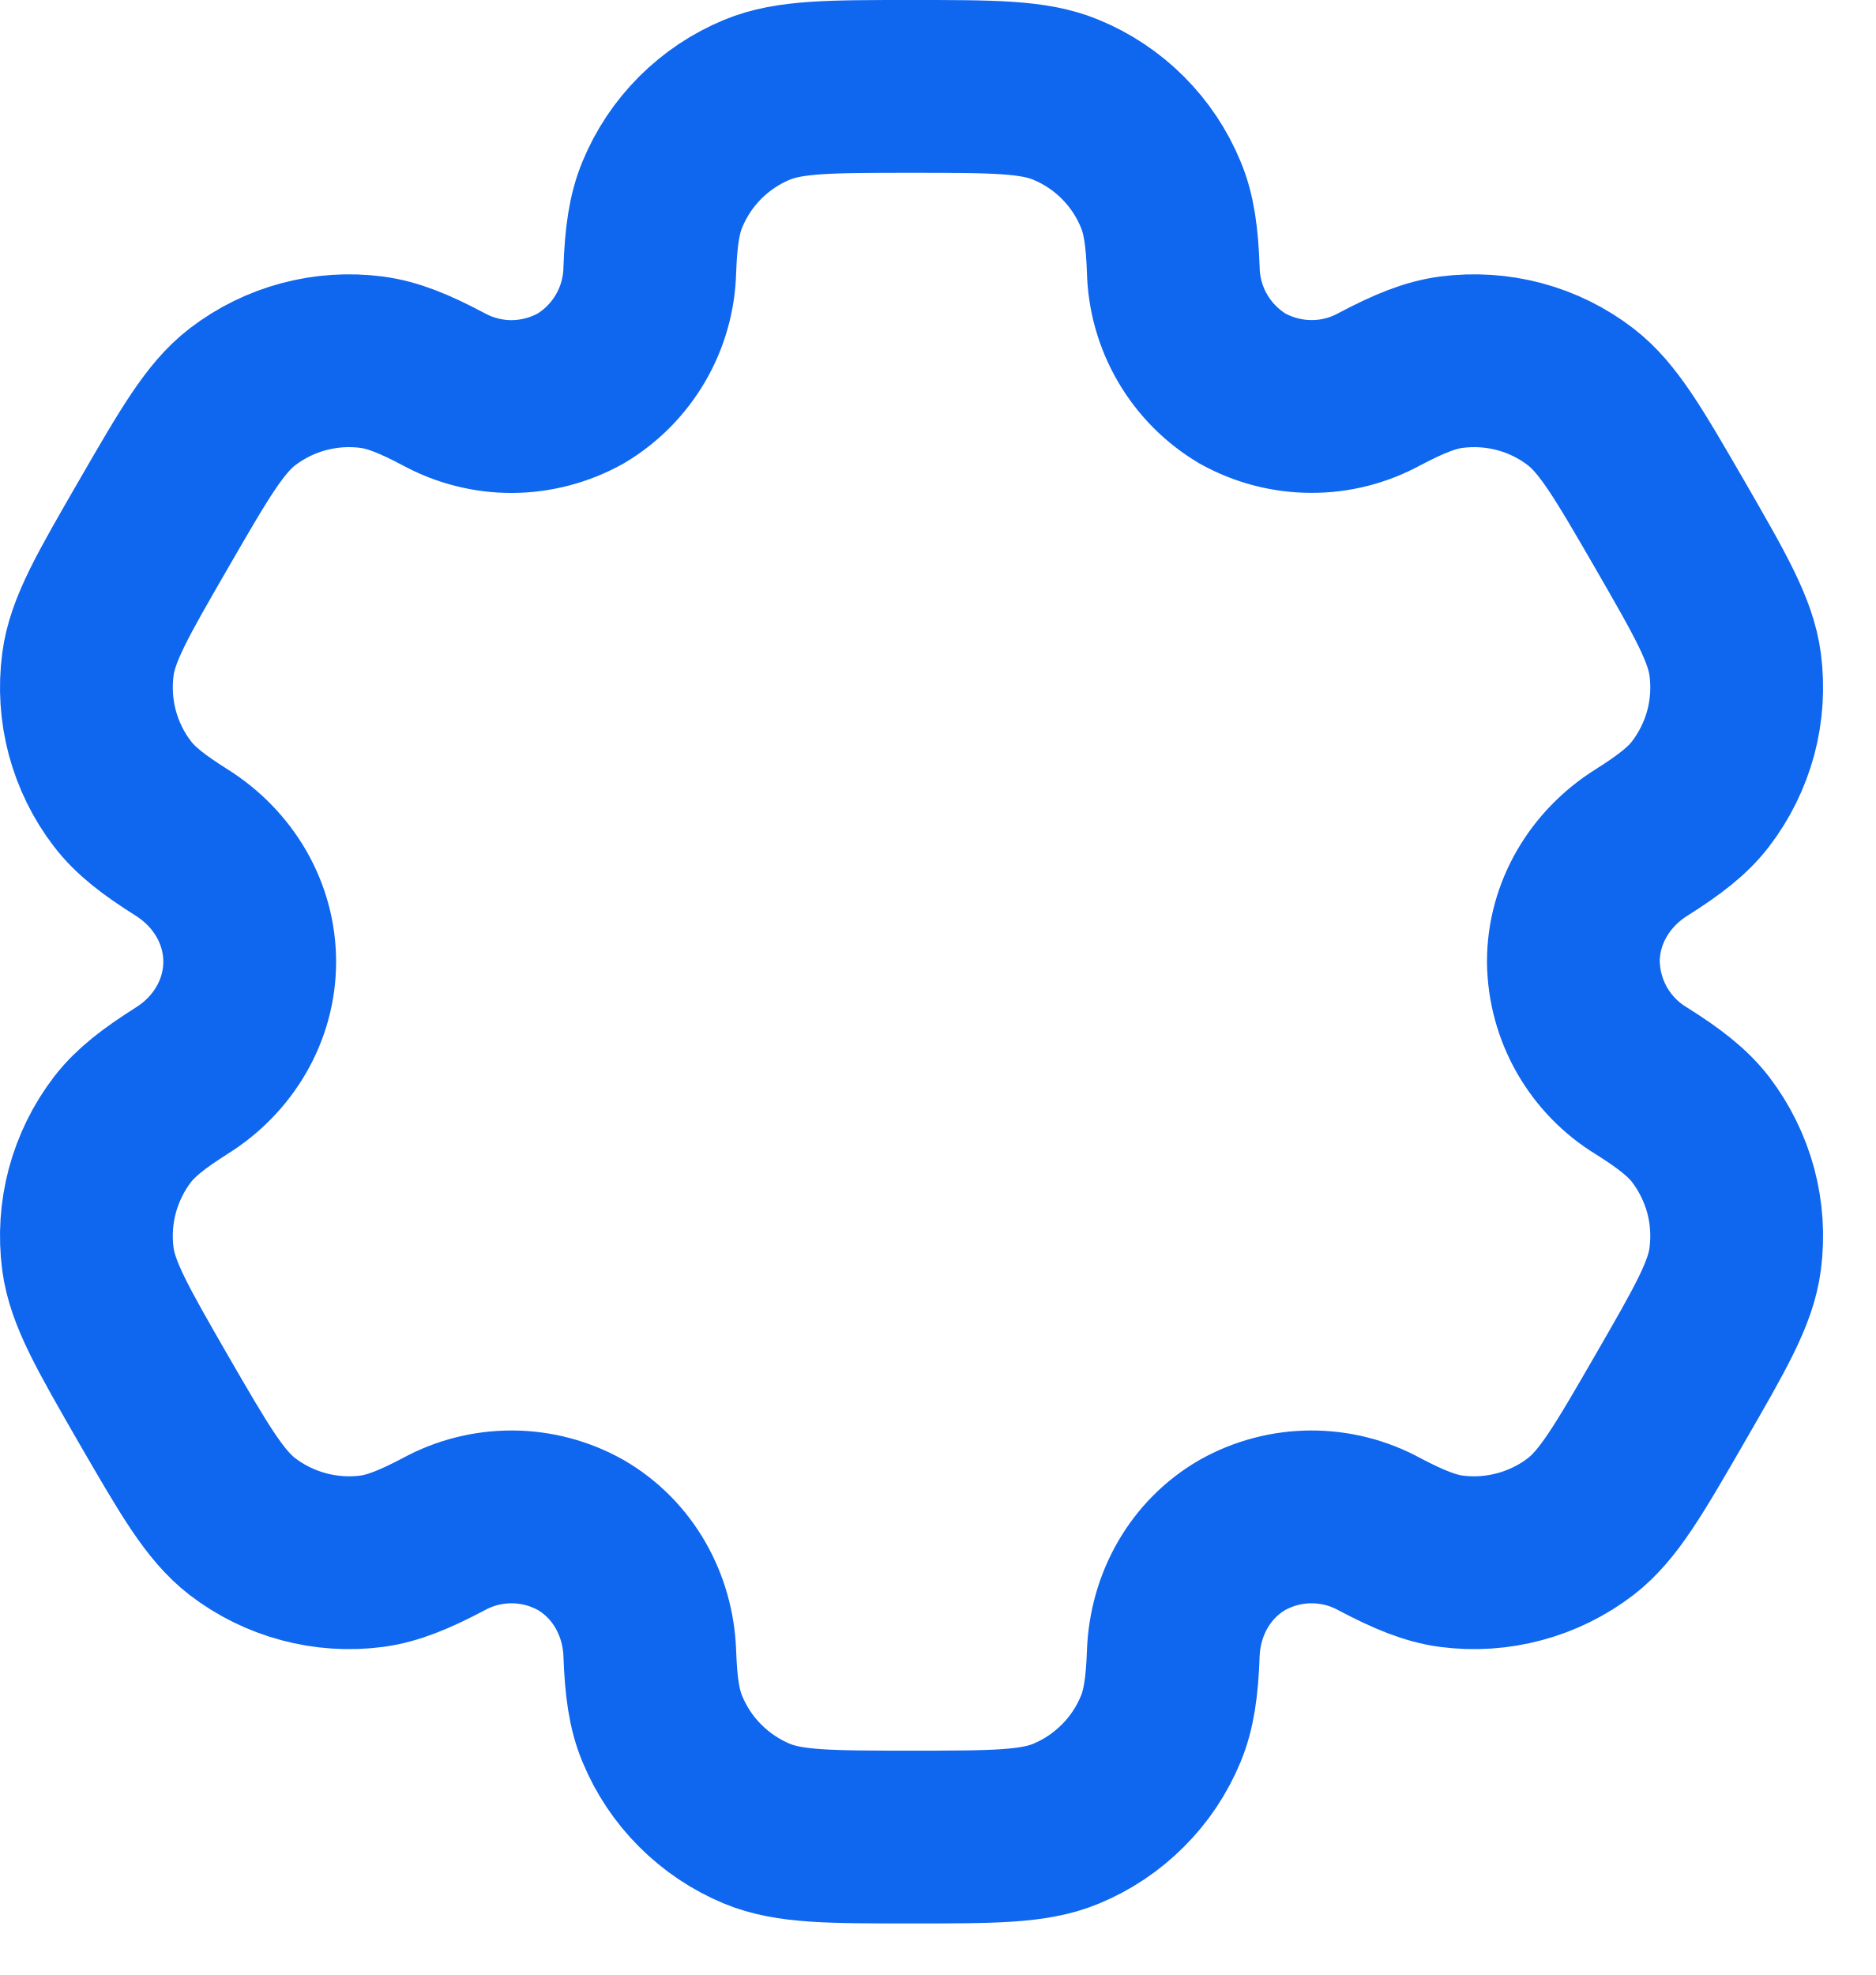
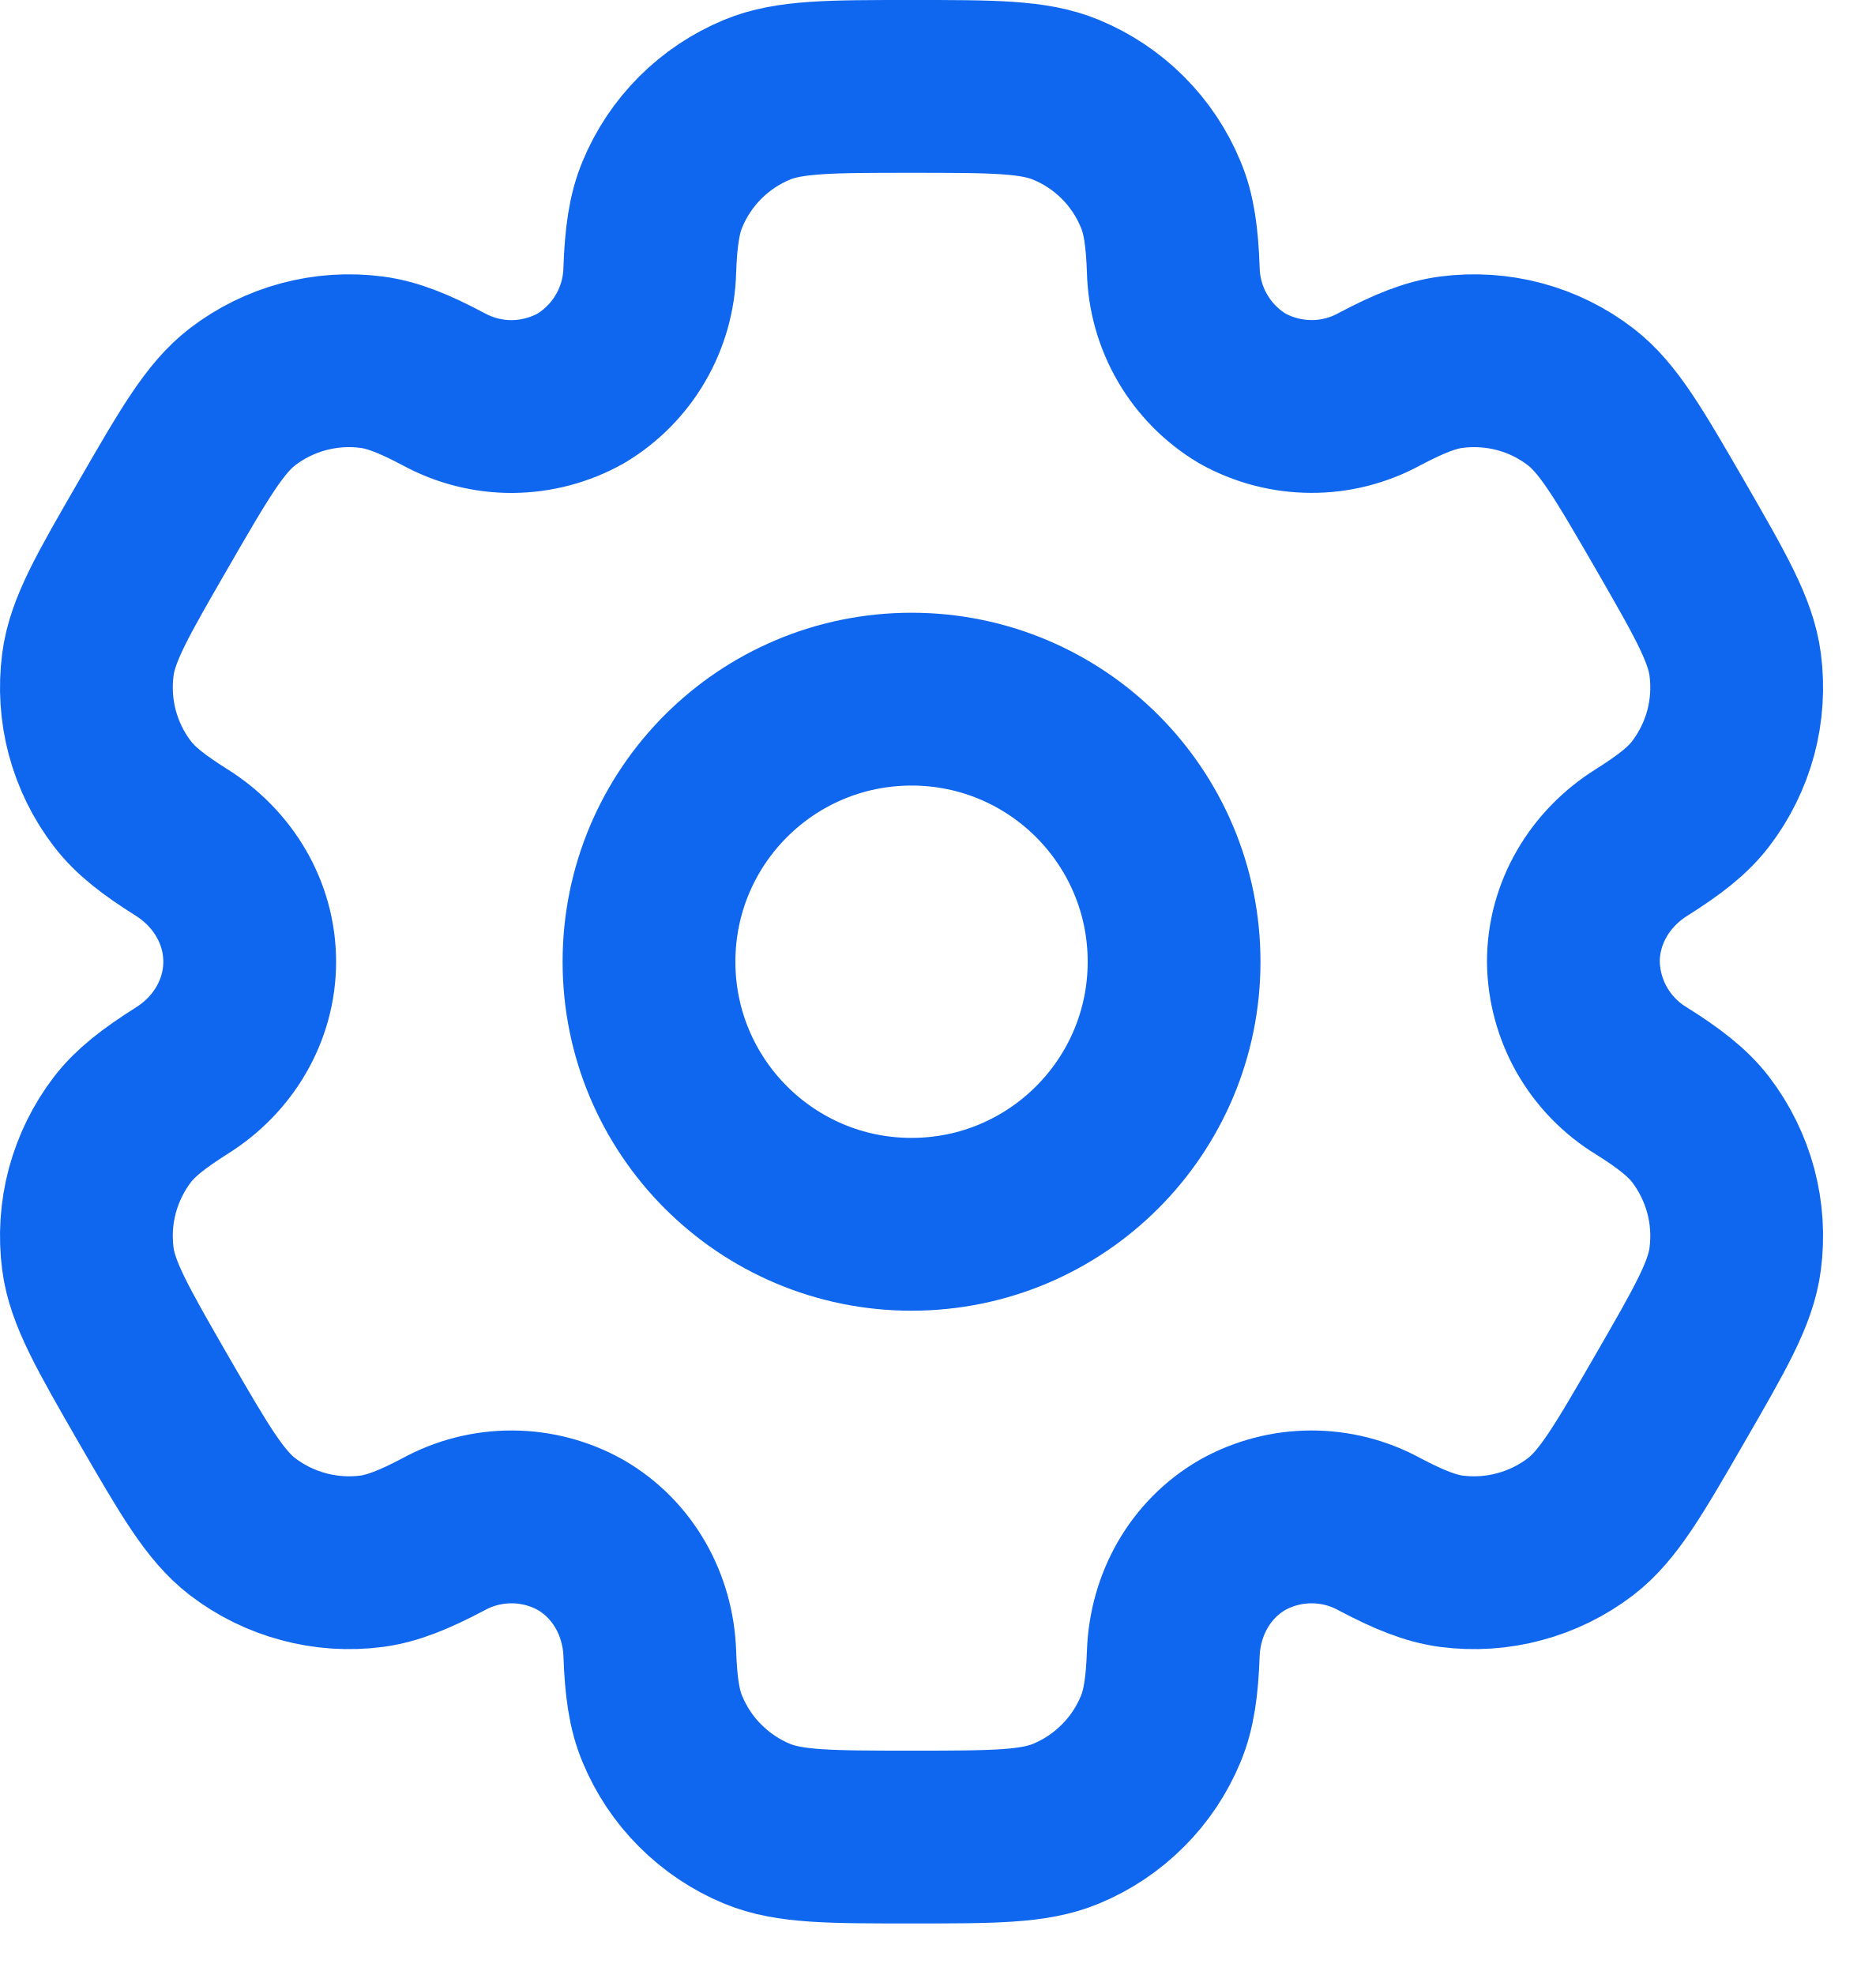
<svg xmlns="http://www.w3.org/2000/svg" width="19" height="20" viewBox="0 0 19 20" fill="none">
+   <path d="M9.232 12.398C10.7 12.398 11.891 11.207 11.891 9.739C11.891 8.27 10.7 7.08 9.232 7.08C7.763 7.08 6.573 8.27 6.573 9.739C6.573 11.207 7.763 12.398 9.232 12.398Z" stroke="#0F66EF" stroke-width="1.75" />
  <path d="M10.796 1.01C10.471 0.875 10.058 0.875 9.232 0.875C8.406 0.875 7.993 0.875 7.667 1.01C7.452 1.099 7.257 1.229 7.092 1.394C6.927 1.559 6.797 1.754 6.708 1.97C6.626 2.167 6.593 2.399 6.581 2.735C6.575 2.977 6.508 3.215 6.385 3.425C6.263 3.634 6.089 3.81 5.881 3.934C5.669 4.052 5.43 4.115 5.187 4.117C4.944 4.118 4.705 4.057 4.492 3.941C4.194 3.783 3.978 3.696 3.765 3.668C3.299 3.607 2.828 3.733 2.455 4.019C2.176 4.234 1.969 4.592 1.556 5.307C1.143 6.022 0.935 6.379 0.89 6.73C0.86 6.96 0.875 7.195 0.935 7.42C0.996 7.645 1.099 7.856 1.241 8.04C1.372 8.211 1.556 8.353 1.84 8.532C2.26 8.796 2.529 9.244 2.529 9.739C2.529 10.233 2.26 10.682 1.84 10.944C1.556 11.124 1.372 11.267 1.241 11.437C1.099 11.622 0.996 11.833 0.935 12.058C0.875 12.283 0.86 12.517 0.89 12.748C0.936 13.097 1.143 13.455 1.555 14.171C1.969 14.886 2.175 15.243 2.455 15.459C2.639 15.6 2.85 15.704 3.075 15.764C3.3 15.825 3.535 15.84 3.766 15.81C3.978 15.781 4.194 15.694 4.492 15.537C4.705 15.42 4.944 15.36 5.187 15.361C5.43 15.362 5.669 15.425 5.881 15.544C6.309 15.792 6.563 16.248 6.581 16.743C6.593 17.08 6.625 17.31 6.708 17.508C6.797 17.723 6.927 17.919 7.092 18.083C7.257 18.248 7.452 18.379 7.667 18.468C7.993 18.603 8.406 18.603 9.232 18.603C10.058 18.603 10.471 18.603 10.796 18.468C11.012 18.379 11.207 18.248 11.372 18.083C11.537 17.919 11.667 17.723 11.756 17.508C11.838 17.31 11.871 17.08 11.883 16.743C11.901 16.248 12.155 15.791 12.583 15.544C12.795 15.425 13.034 15.362 13.277 15.361C13.52 15.36 13.759 15.42 13.972 15.537C14.27 15.694 14.486 15.781 14.698 15.81C14.929 15.84 15.164 15.825 15.389 15.764C15.614 15.704 15.825 15.6 16.009 15.459C16.288 15.244 16.495 14.886 16.908 14.171C17.321 13.455 17.529 13.098 17.574 12.748C17.604 12.517 17.589 12.283 17.529 12.058C17.468 11.833 17.364 11.622 17.223 11.437C17.091 11.267 16.908 11.124 16.623 10.945C16.416 10.819 16.244 10.642 16.123 10.431C16.003 10.22 15.938 9.982 15.935 9.739C15.935 9.244 16.204 8.796 16.623 8.533C16.908 8.353 17.092 8.211 17.223 8.04C17.364 7.856 17.468 7.645 17.529 7.42C17.589 7.195 17.604 6.96 17.574 6.73C17.528 6.38 17.321 6.022 16.909 5.307C16.495 4.592 16.288 4.234 16.009 4.019C15.825 3.877 15.614 3.773 15.389 3.713C15.164 3.653 14.929 3.638 14.698 3.668C14.486 3.696 14.27 3.783 13.971 3.941C13.758 4.057 13.519 4.118 13.277 4.116C13.034 4.115 12.795 4.052 12.583 3.934C12.375 3.81 12.201 3.634 12.079 3.425C11.956 3.215 11.889 2.977 11.883 2.735C11.871 2.398 11.839 2.167 11.756 1.97C11.667 1.754 11.537 1.559 11.372 1.394C11.207 1.229 11.012 1.099 10.796 1.01Z" stroke="#0F66EF" stroke-width="1.75" />
</svg>
